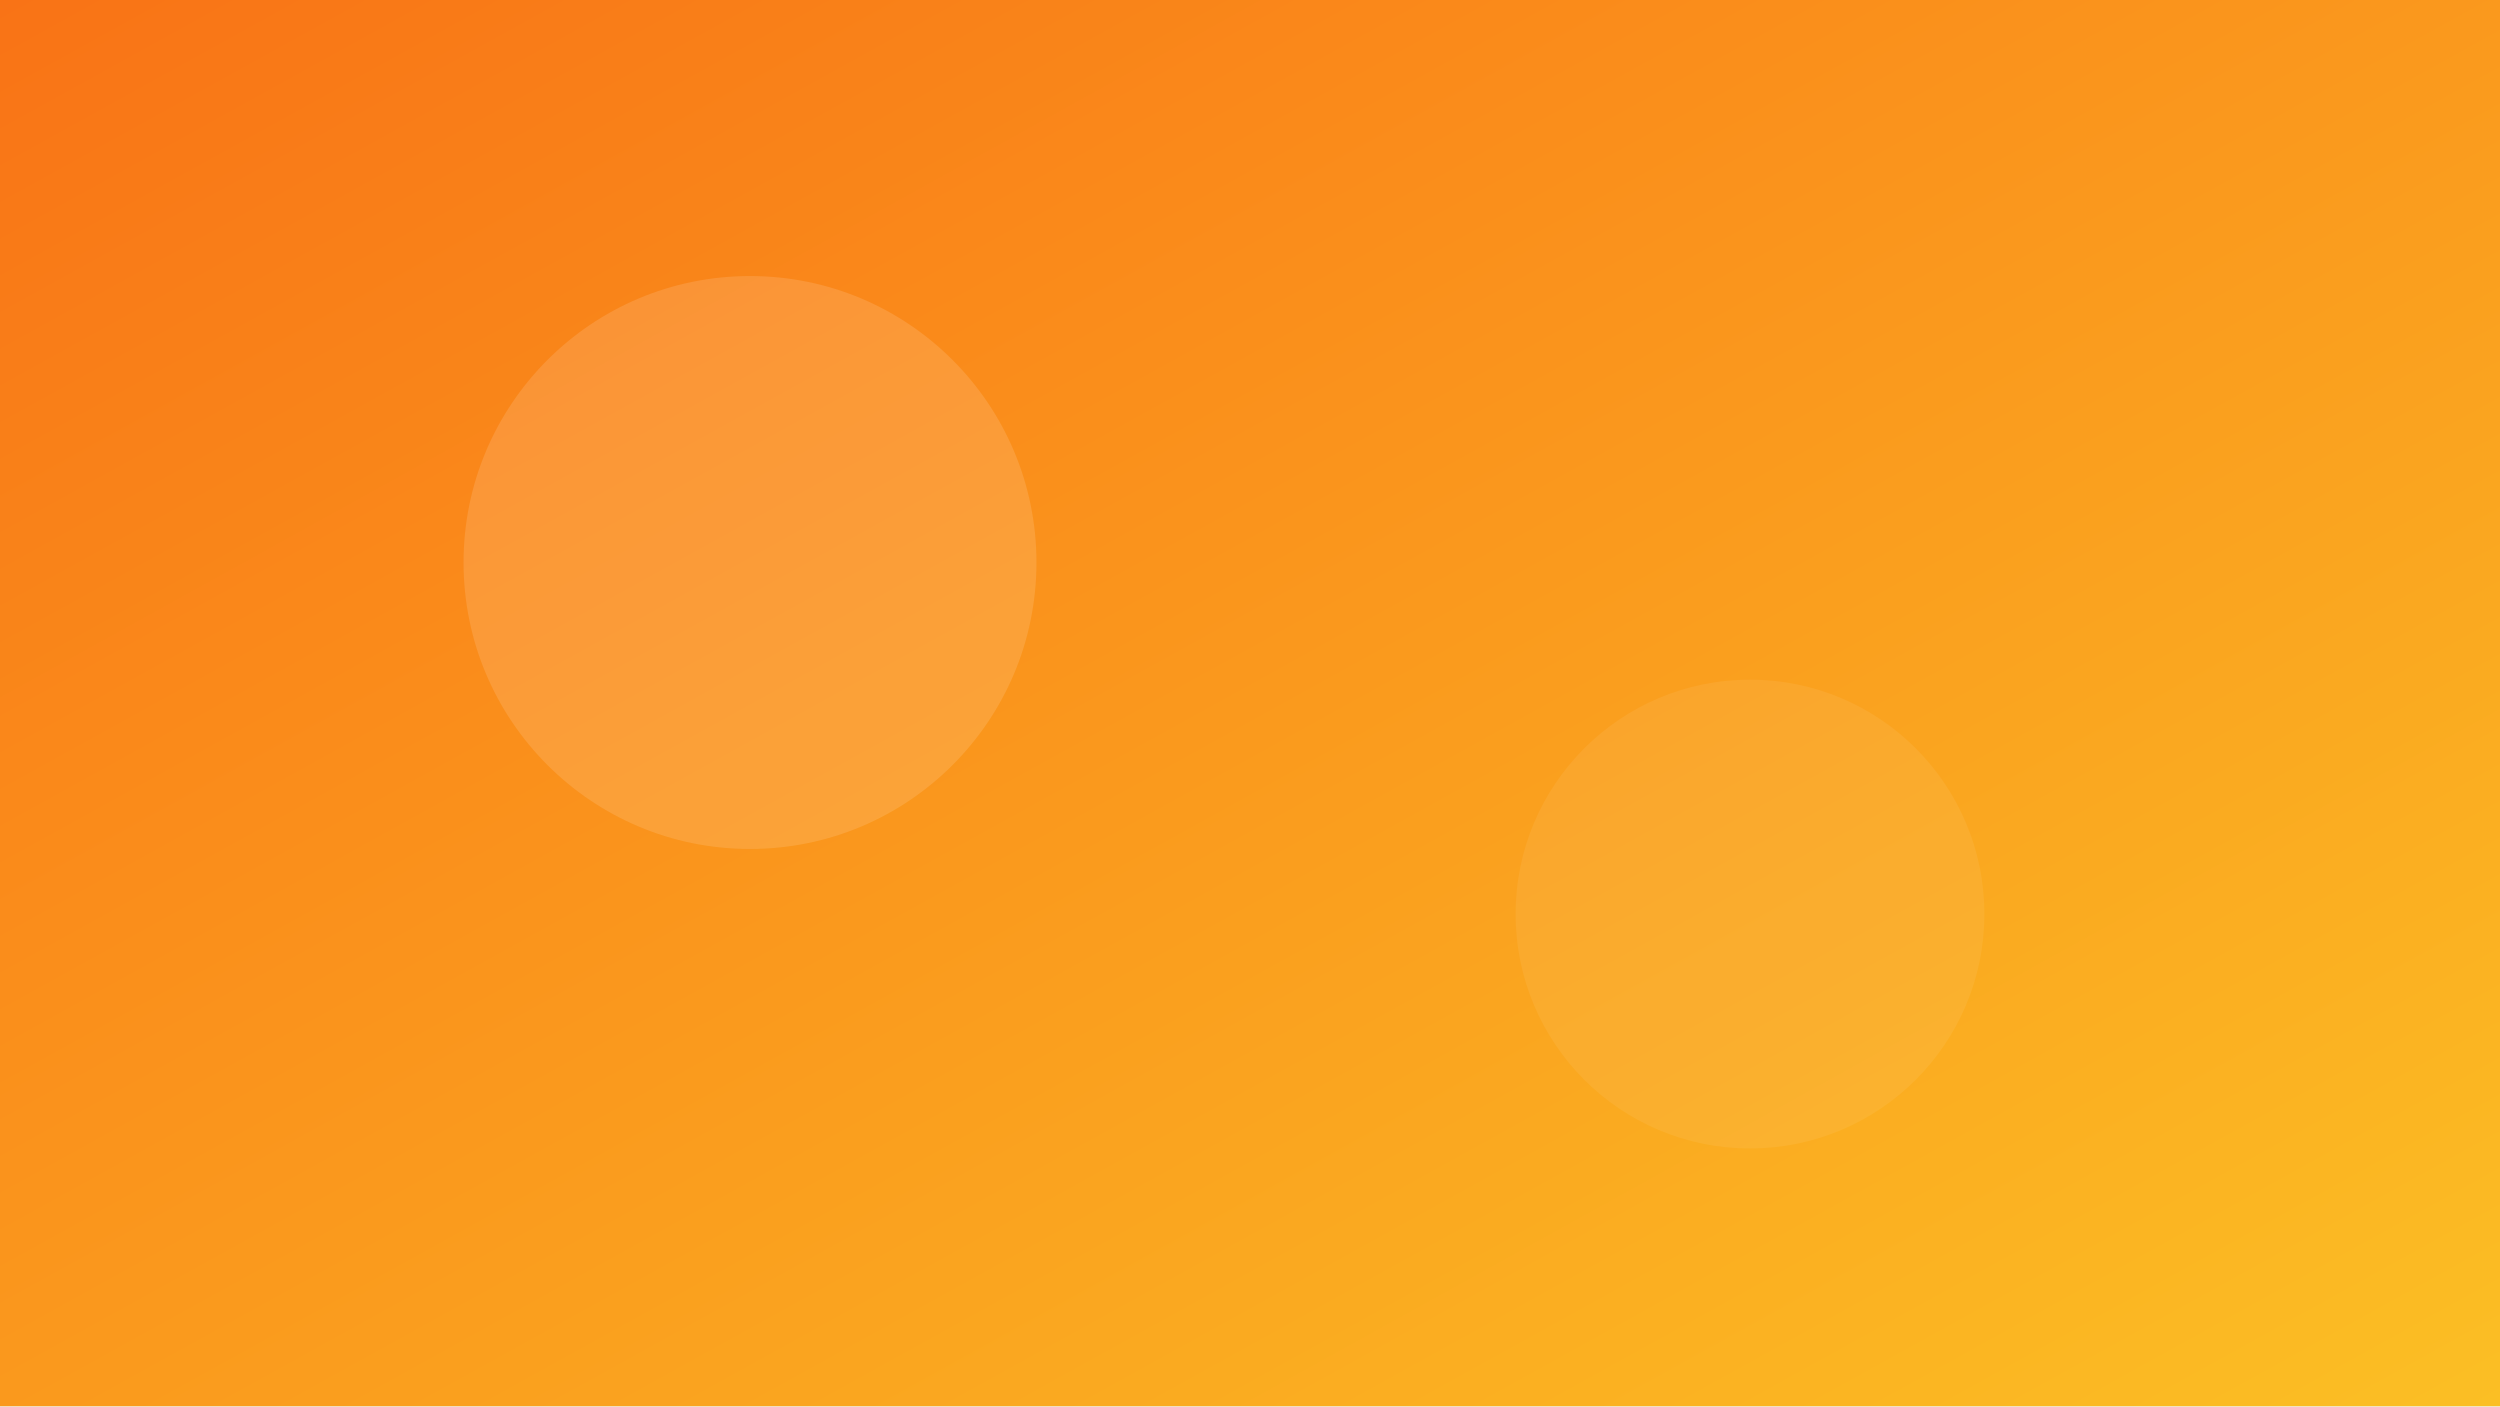
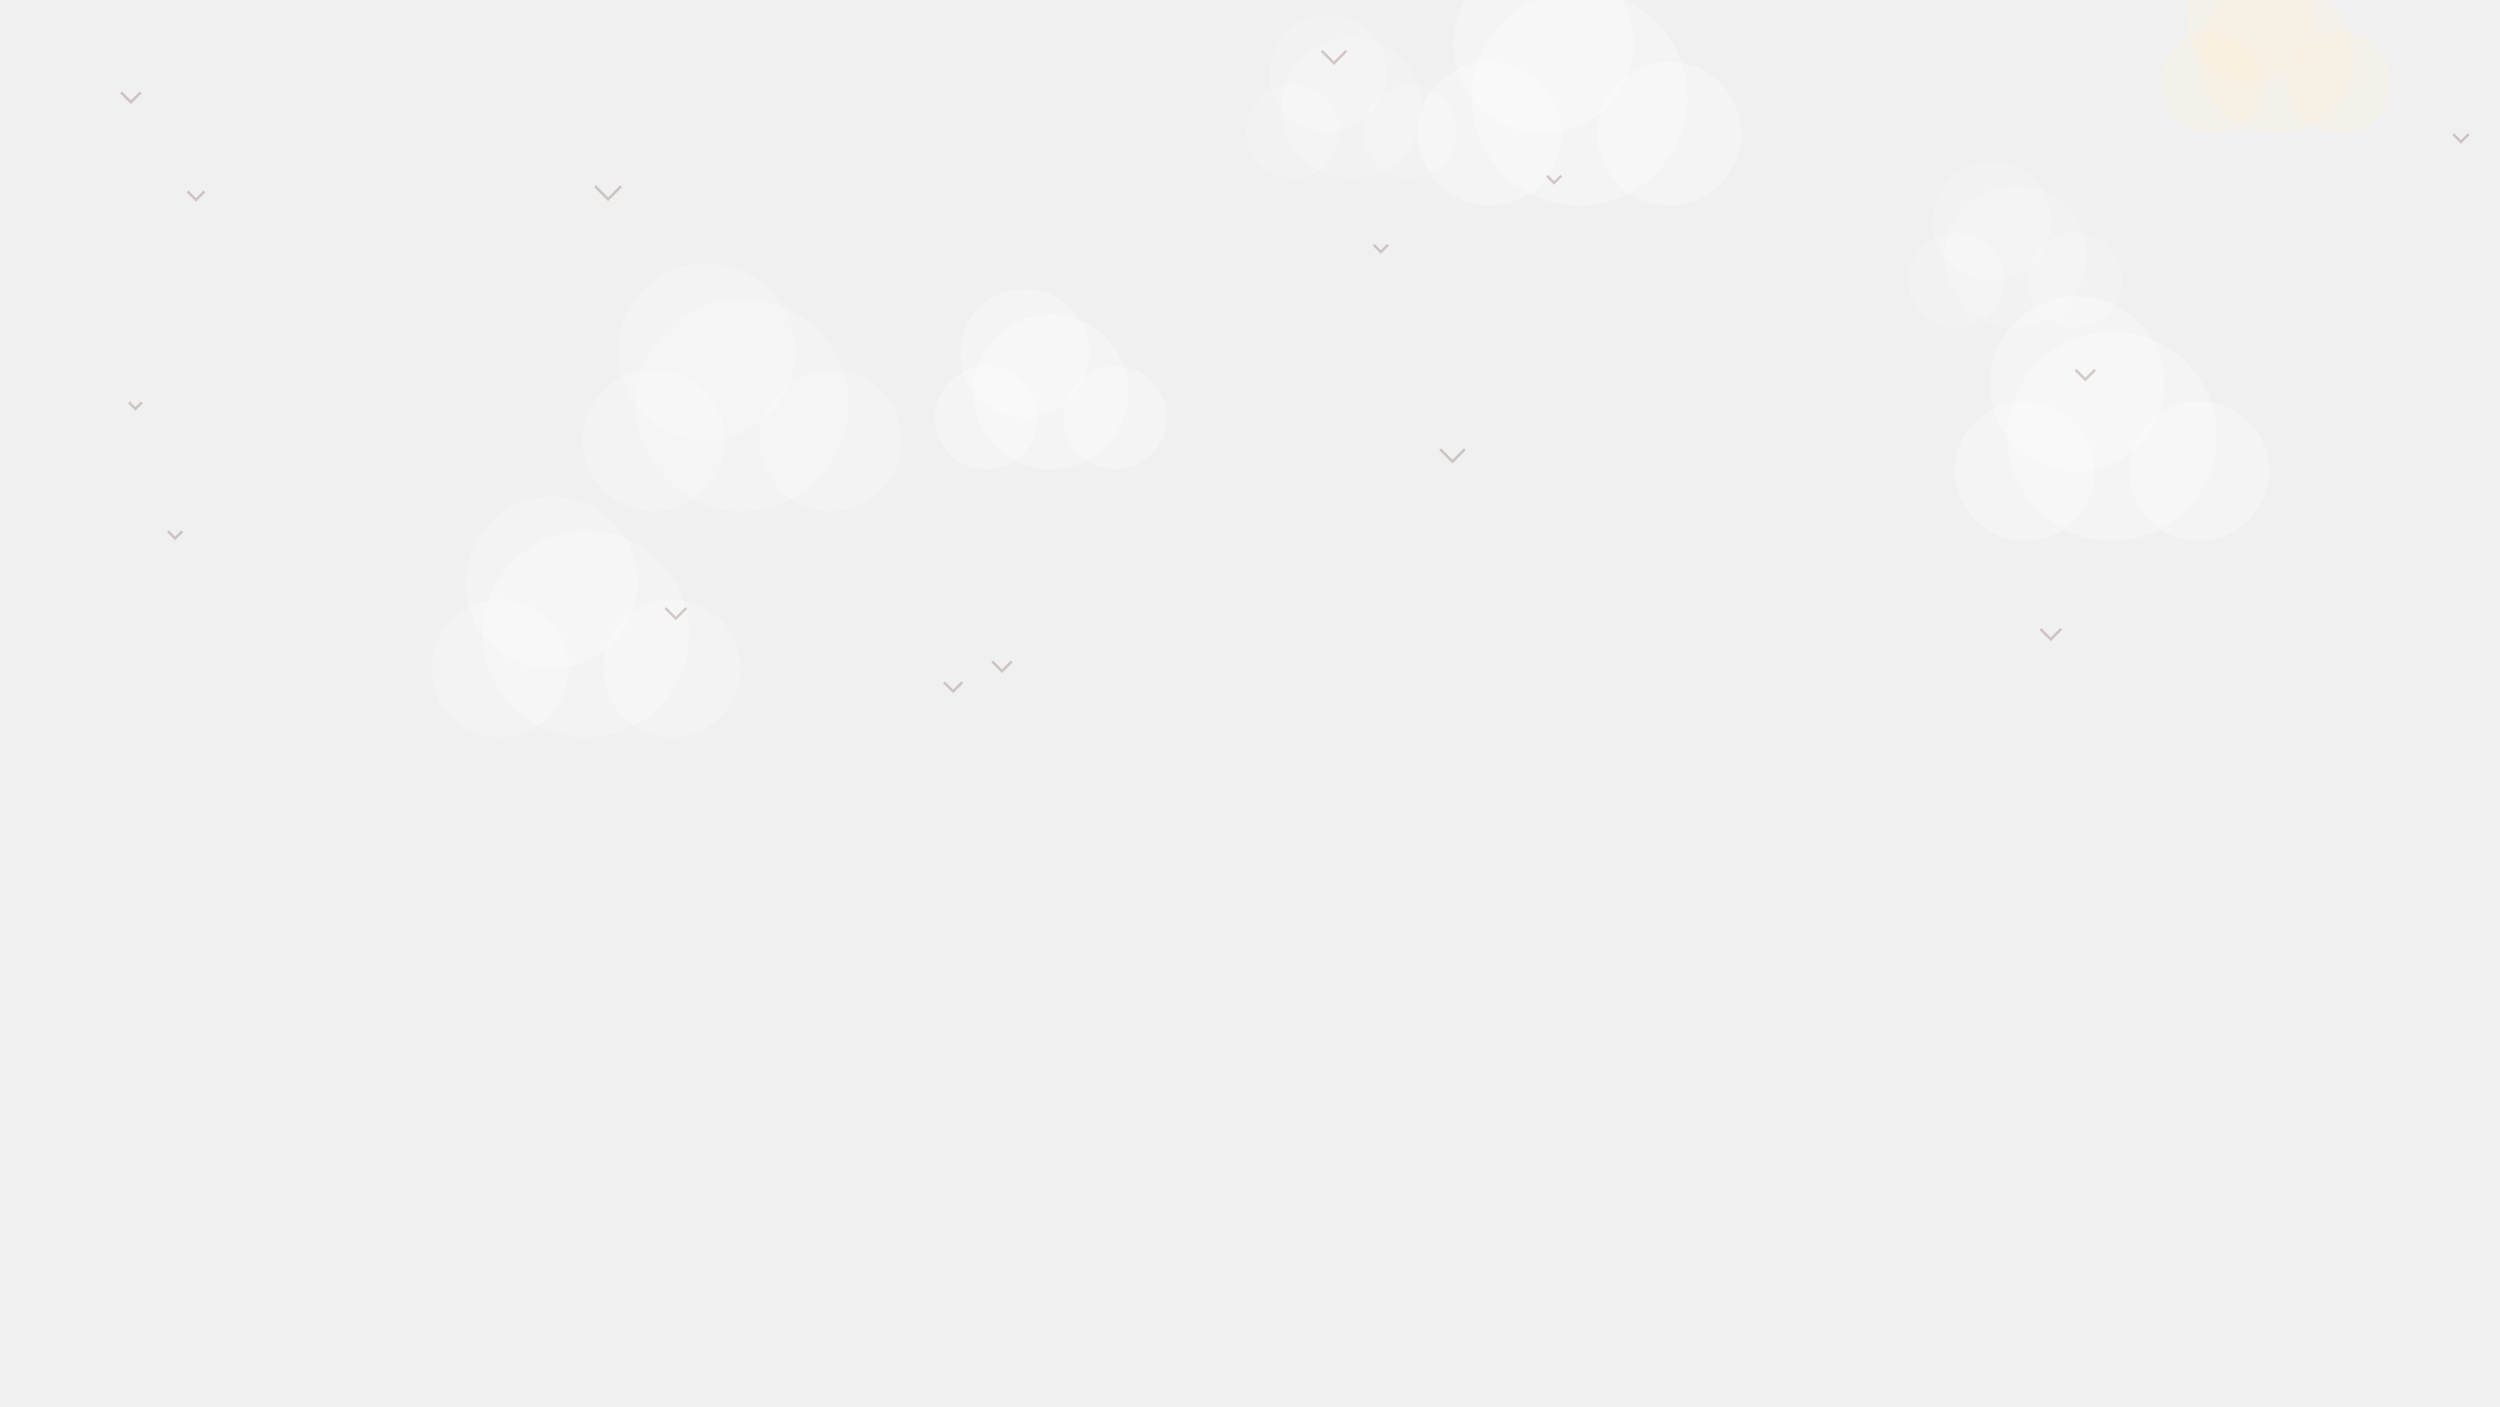
- <svg xmlns="http://www.w3.org/2000/svg" width="1920" height="1080">
-   <defs>
-     <linearGradient id="g" x1="0" y1="0" x2="1" y2="1">
-       <stop offset="0%" stop-color="#f97316" />
-       <stop offset="100%" stop-color="#fbbf24" />
-     </linearGradient>
-   </defs>
-   <rect x="0" y="0" width="1920" height="1080" fill="url(#g)" />
-   <circle cx="30%" cy="40%" r="220" fill="#ffffff20" />
-   <circle cx="70%" cy="65%" r="180" fill="#ffffff10" />
+ <svg xmlns="http://www.w3.org/2000/svg" viewBox="0 0 1920 1080" width="1920" height="1080" preserveAspectRatio="xMidYMid slice">
+   <circle cx="1213" cy="75" r="82.8" fill="#ffffff" opacity="0.26" />
+   <circle cx="1144.0" cy="102.6" r="55.2" fill="#ffffff" opacity="0.26" />
+   <circle cx="1282.0" cy="102.6" r="55.2" fill="#ffffff" opacity="0.26" />
+   <circle cx="1185.4" cy="33.6" r="69.0" fill="#ffffff" opacity="0.26" />
+   <circle cx="1622" cy="335" r="80.4" fill="#ffffff" opacity="0.26" />
+   <circle cx="1555.0" cy="361.8" r="53.6" fill="#ffffff" opacity="0.26" />
+   <circle cx="1689.0" cy="361.8" r="53.6" fill="#ffffff" opacity="0.26" />
+   <circle cx="1595.2" cy="294.8" r="67.0" fill="#ffffff" opacity="0.26" />
+   <circle cx="450" cy="487" r="79.2" fill="#ffffff" opacity="0.23" />
+   <circle cx="384.0" cy="513.4" r="52.8" fill="#ffffff" opacity="0.23" />
+   <circle cx="516.0" cy="513.4" r="52.8" fill="#ffffff" opacity="0.23" />
+   <circle cx="423.6" cy="447.4" r="66.0" fill="#ffffff" opacity="0.23" />
+   <circle cx="1748" cy="44" r="58.8" fill="#ffedd5" opacity="0.24" />
+   <circle cx="1699.0" cy="63.6" r="39.2" fill="#ffedd5" opacity="0.24" />
+   <circle cx="1797.0" cy="63.6" r="39.2" fill="#ffedd5" opacity="0.24" />
+   <circle cx="1728.4" cy="14.6" r="49.0" fill="#ffedd5" opacity="0.24" />
+   <circle cx="1038" cy="83" r="54.0" fill="#ffffff" opacity="0.14" />
+   <circle cx="993.0" cy="101.0" r="36.0" fill="#ffffff" opacity="0.14" />
+   <circle cx="1083.0" cy="101.0" r="36.0" fill="#ffffff" opacity="0.14" />
+   <circle cx="1020.0" cy="56.0" r="45.0" fill="#ffffff" opacity="0.14" />
+   <circle cx="570" cy="311" r="81.6" fill="#ffffff" opacity="0.21" />
+   <circle cx="502.0" cy="338.2" r="54.4" fill="#ffffff" opacity="0.21" />
+   <circle cx="638.0" cy="338.2" r="54.4" fill="#ffffff" opacity="0.21" />
+   <circle cx="542.8" cy="270.2" r="68.0" fill="#ffffff" opacity="0.21" />
+   <circle cx="1548" cy="197" r="54.6" fill="#ffffff" opacity="0.14" />
+   <circle cx="1502.5" cy="215.2" r="36.4" fill="#ffffff" opacity="0.14" />
+   <circle cx="1593.5" cy="215.2" r="36.4" fill="#ffffff" opacity="0.14" />
+   <circle cx="1529.8" cy="169.7" r="45.5" fill="#ffffff" opacity="0.14" />
+   <circle cx="807" cy="301" r="59.4" fill="#ffffff" opacity="0.28" />
+   <circle cx="757.5" cy="320.8" r="39.6" fill="#ffffff" opacity="0.28" />
+   <circle cx="856.5" cy="320.8" r="39.6" fill="#ffffff" opacity="0.28" />
+   <circle cx="787.2" cy="271.3" r="49.5" fill="#ffffff" opacity="0.28" />
+   <path d="M511,467 L519.0,475.0 L527,467" stroke="#431407" stroke-width="2" fill="none" opacity="0.2" />
+   <path d="M1567,483 L1575.0,491.0 L1583,483" stroke="#431407" stroke-width="2" fill="none" opacity="0.2" />
+   <path d="M1055,188 L1060.5,193.5 L1066,188" stroke="#431407" stroke-width="2" fill="none" opacity="0.2" />
+   <path d="M1106,345 L1115.5,354.5 L1125,345" stroke="#431407" stroke-width="2" fill="none" opacity="0.2" />
+   <path d="M1015,39 L1024.5,48.5 L1034,39" stroke="#431407" stroke-width="2" fill="none" opacity="0.2" />
+   <path d="M1594,284 L1601.5,291.5 L1609,284" stroke="#431407" stroke-width="2" fill="none" opacity="0.2" />
+   <path d="M93,71 L100.5,78.5 L108,71" stroke="#431407" stroke-width="2" fill="none" opacity="0.2" />
+   <path d="M129,408 L134.5,413.5 L140,408" stroke="#431407" stroke-width="2" fill="none" opacity="0.2" />
+   <path d="M1884,103 L1890.0,109.0 L1896,103" stroke="#431407" stroke-width="2" fill="none" opacity="0.2" />
+   <path d="M144,147 L150.5,153.5 L157,147" stroke="#431407" stroke-width="2" fill="none" opacity="0.2" />
+   <path d="M725,524 L732.0,531.0 L739,524" stroke="#431407" stroke-width="2" fill="none" opacity="0.2" />
+   <path d="M99,309 L104.0,314.0 L109,309" stroke="#431407" stroke-width="2" fill="none" opacity="0.2" />
+   <path d="M1188,135 L1193.5,140.5 L1199,135" stroke="#431407" stroke-width="2" fill="none" opacity="0.2" />
+   <path d="M457,143 L467.0,153.0 L477,143" stroke="#431407" stroke-width="2" fill="none" opacity="0.2" />
+   <path d="M762,508 L769.5,515.5 L777,508" stroke="#431407" stroke-width="2" fill="none" opacity="0.2" />
</svg>
